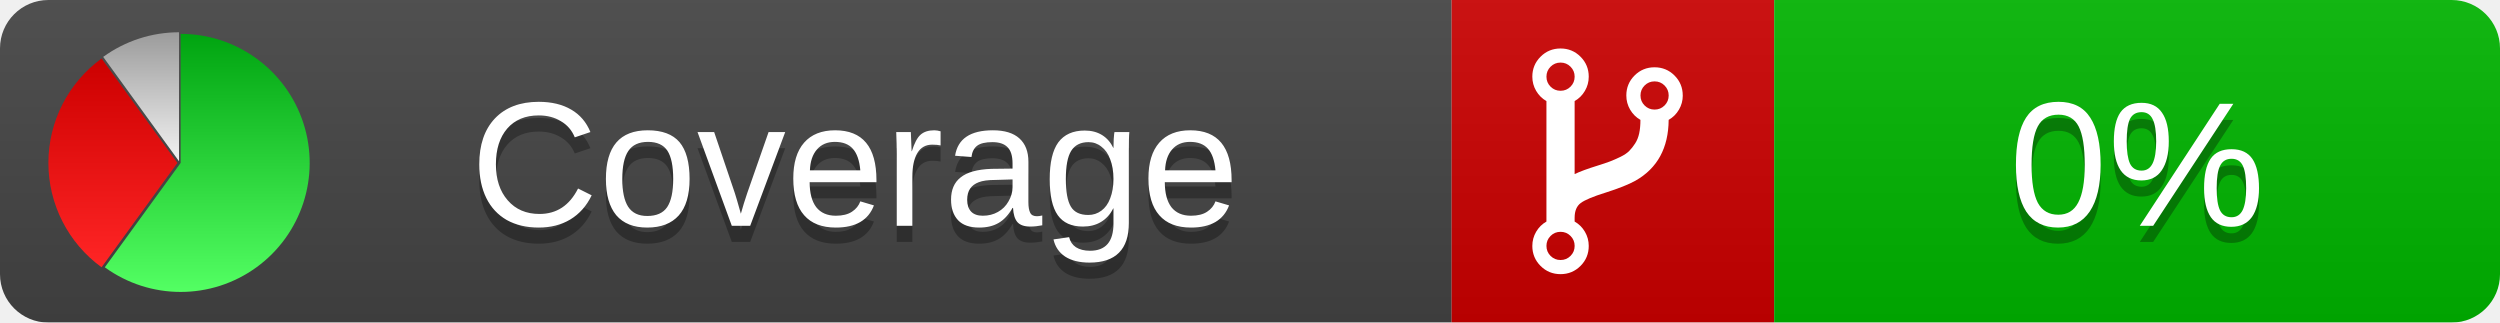
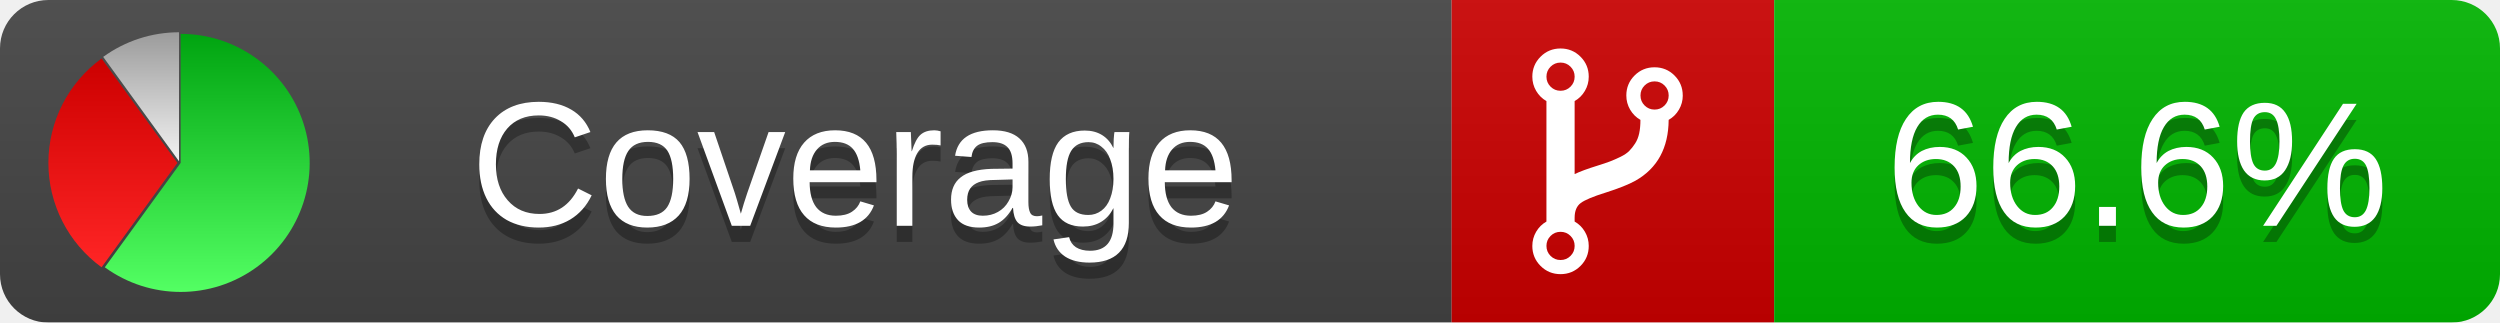
<svg xmlns="http://www.w3.org/2000/svg" xmlns:xlink="http://www.w3.org/1999/xlink" width="155" height="20">
  <style type="text/css">
          
            @keyframes fadeout {
              0 % { visibility: visible; opacity: 1; }
              40% { visibility: visible; opacity: 1; }
              50% { visibility: hidden; opacity: 0; }
              90% { visibility: hidden; opacity: 0; }
              100% { visibility: visible; opacity: 1; }
            }
            @keyframes fadein {
              0% { visibility: hidden; opacity: 0; }
              40% { visibility: hidden; opacity: 0; }
              50% { visibility: visible; opacity: 1; }
              90% { visibility: visible; opacity: 1; }
              100% { visibility: hidden; opacity: 0; }
            }
            .linecoverage {
                animation-duration: 10s;
                animation-name: fadeout;
                animation-iteration-count: infinite;
            }
            .branchcoverage {
                animation-duration: 10s;
                animation-name: fadein;
                animation-iteration-count: infinite;
            }
          
    </style>
  <defs>
    <linearGradient id="gradient" x2="0" y2="100%">
      <stop offset="0" stop-color="#bbb" stop-opacity=".1" />
      <stop offset="1" stop-opacity=".1" />
    </linearGradient>
    <linearGradient id="green" x2="0" y2="100%">
      <stop offset="0" stop-color="#00A410" />
      <stop offset="1" stop-color="#53FF63" />
    </linearGradient>
    <linearGradient id="red" x2="0" y2="100%">
      <stop offset="0" stop-color="#C00" />
      <stop offset="1" stop-color="#FF2525" />
    </linearGradient>
    <linearGradient id="gray" x2="0" y2="100%">
      <stop offset="0" stop-color="#9B9B9B" />
      <stop offset="1" stop-color="#F3F3F3" />
    </linearGradient>
    <mask id="mask">
      <rect width="155" height="20" rx="3" fill="#fff" />
    </mask>
    <g id="icon">
      <path style="fill:url(#green);" d="M205,202.5 l0,-200 a200,200 0 1,1 -117.558,361.803 z" />
      <path style="fill:url(#red);" d="M200,202.5 l-117.558,161.803 a200,200 0 0,1 0,-323.607 z" />
      <path style="fill:url(#gray);" d="M202.5,200 l-117.558,-161.803 a200,200 0 0,1 117.558,-38.196 z" />
    </g>
  </defs>
  <g mask="url(#mask)">
    <rect x="0" y="0" width="90" height="20" fill="#444" />
    <rect x="90" y="0" width="20" height="20" fill="#c00" />
    <rect x="110" y="0" width="45" height="20" fill="#00B600" />
    <rect x="0" y="0" width="155" height="20" fill="url(#gradient)" />
  </g>
  <g>
    <path class="" fill="#fff" d="m 97.628,15.247 q 0,-0.364 -0.255,-0.619 -0.255,-0.255 -0.619,-0.255 -0.364,0 -0.619,0.255 -0.255,0.255 -0.255,0.619 0,0.364 0.255,0.619 0.255,0.255 0.619,0.255 0.364,0 0.619,-0.255 0.255,-0.255 0.255,-0.619 z m 0,-10.493 q 0,-0.364 -0.255,-0.619 -0.255,-0.255 -0.619,-0.255 -0.364,0 -0.619,0.255 -0.255,0.255 -0.255,0.619 0,0.364 0.255,0.619 0.255,0.255 0.619,0.255 0.364,0 0.619,-0.255 0.255,-0.255 0.255,-0.619 z m 5.83,1.166 q 0,-0.364 -0.255,-0.619 -0.255,-0.255 -0.619,-0.255 -0.364,0 -0.619,0.255 -0.255,0.255 -0.255,0.619 0,0.364 0.255,0.619 0.255,0.255 0.619,0.255 0.364,0 0.619,-0.255 0.255,-0.255 0.255,-0.619 z m 0.874,0 q 0,0.474 -0.237,0.879 -0.237,0.405 -0.638,0.633 -0.018,2.614 -2.059,3.771 -0.619,0.346 -1.849,0.738 -1.166,0.364 -1.544,0.647 -0.378,0.282 -0.378,0.911 l 0,0.237 q 0.401,0.228 0.638,0.633 0.237,0.405 0.237,0.879 0,0.729 -0.51,1.239 -0.51,0.51 -1.239,0.51 -0.729,0 -1.239,-0.51 -0.51,-0.51 -0.51,-1.239 0,-0.474 0.237,-0.879 0.237,-0.405 0.638,-0.633 l 0,-7.469 q -0.401,-0.228 -0.638,-0.633 -0.237,-0.405 -0.237,-0.879 0,-0.729 0.51,-1.239 0.51,-0.51 1.239,-0.51 0.729,0 1.239,0.51 0.51,0.51 0.51,1.239 0,0.474 -0.237,0.879 -0.237,0.405 -0.638,0.633 l 0,4.527 q 0.492,-0.237 1.403,-0.519 0.501,-0.155 0.797,-0.269 0.296,-0.114 0.642,-0.282 0.346,-0.169 0.537,-0.36 0.191,-0.191 0.369,-0.465 0.178,-0.273 0.255,-0.633 0.077,-0.36 0.077,-0.833 -0.401,-0.228 -0.638,-0.633 -0.237,-0.405 -0.237,-0.879 0,-0.729 0.51,-1.239 0.51,-0.51 1.239,-0.51 0.729,0 1.239,0.51 0.51,0.51 0.51,1.239 z" />
  </g>
  <g fill="#fff" text-anchor="middle" font-family="Verdana,Arial,Geneva,sans-serif" font-size="11">
    <a xlink:href="https://github.com/danielpalme/ReportGenerator" target="_top">
      <use xlink:href="#icon" transform="translate(3,2) scale(.04)" />
    </a>
    <text x="53" y="15" fill="#010101" fill-opacity=".3">Coverage</text>
    <text x="53" y="14" fill="#fff">Coverage</text>
-     <text class="" x="132.5" y="15" fill="#010101" fill-opacity=".3">0%</text>
-     <text class="" x="132.5" y="14">0%</text>
+     <text class="" x="132.5" y="15" fill="#010101" fill-opacity=".3">66.6%</text>
+     <text class="" x="132.5" y="14">66.6%</text>
  </g>
  <g>
    <rect class="" x="90" y="0" width="65" height="20" fill-opacity="0" />
  </g>
</svg>
